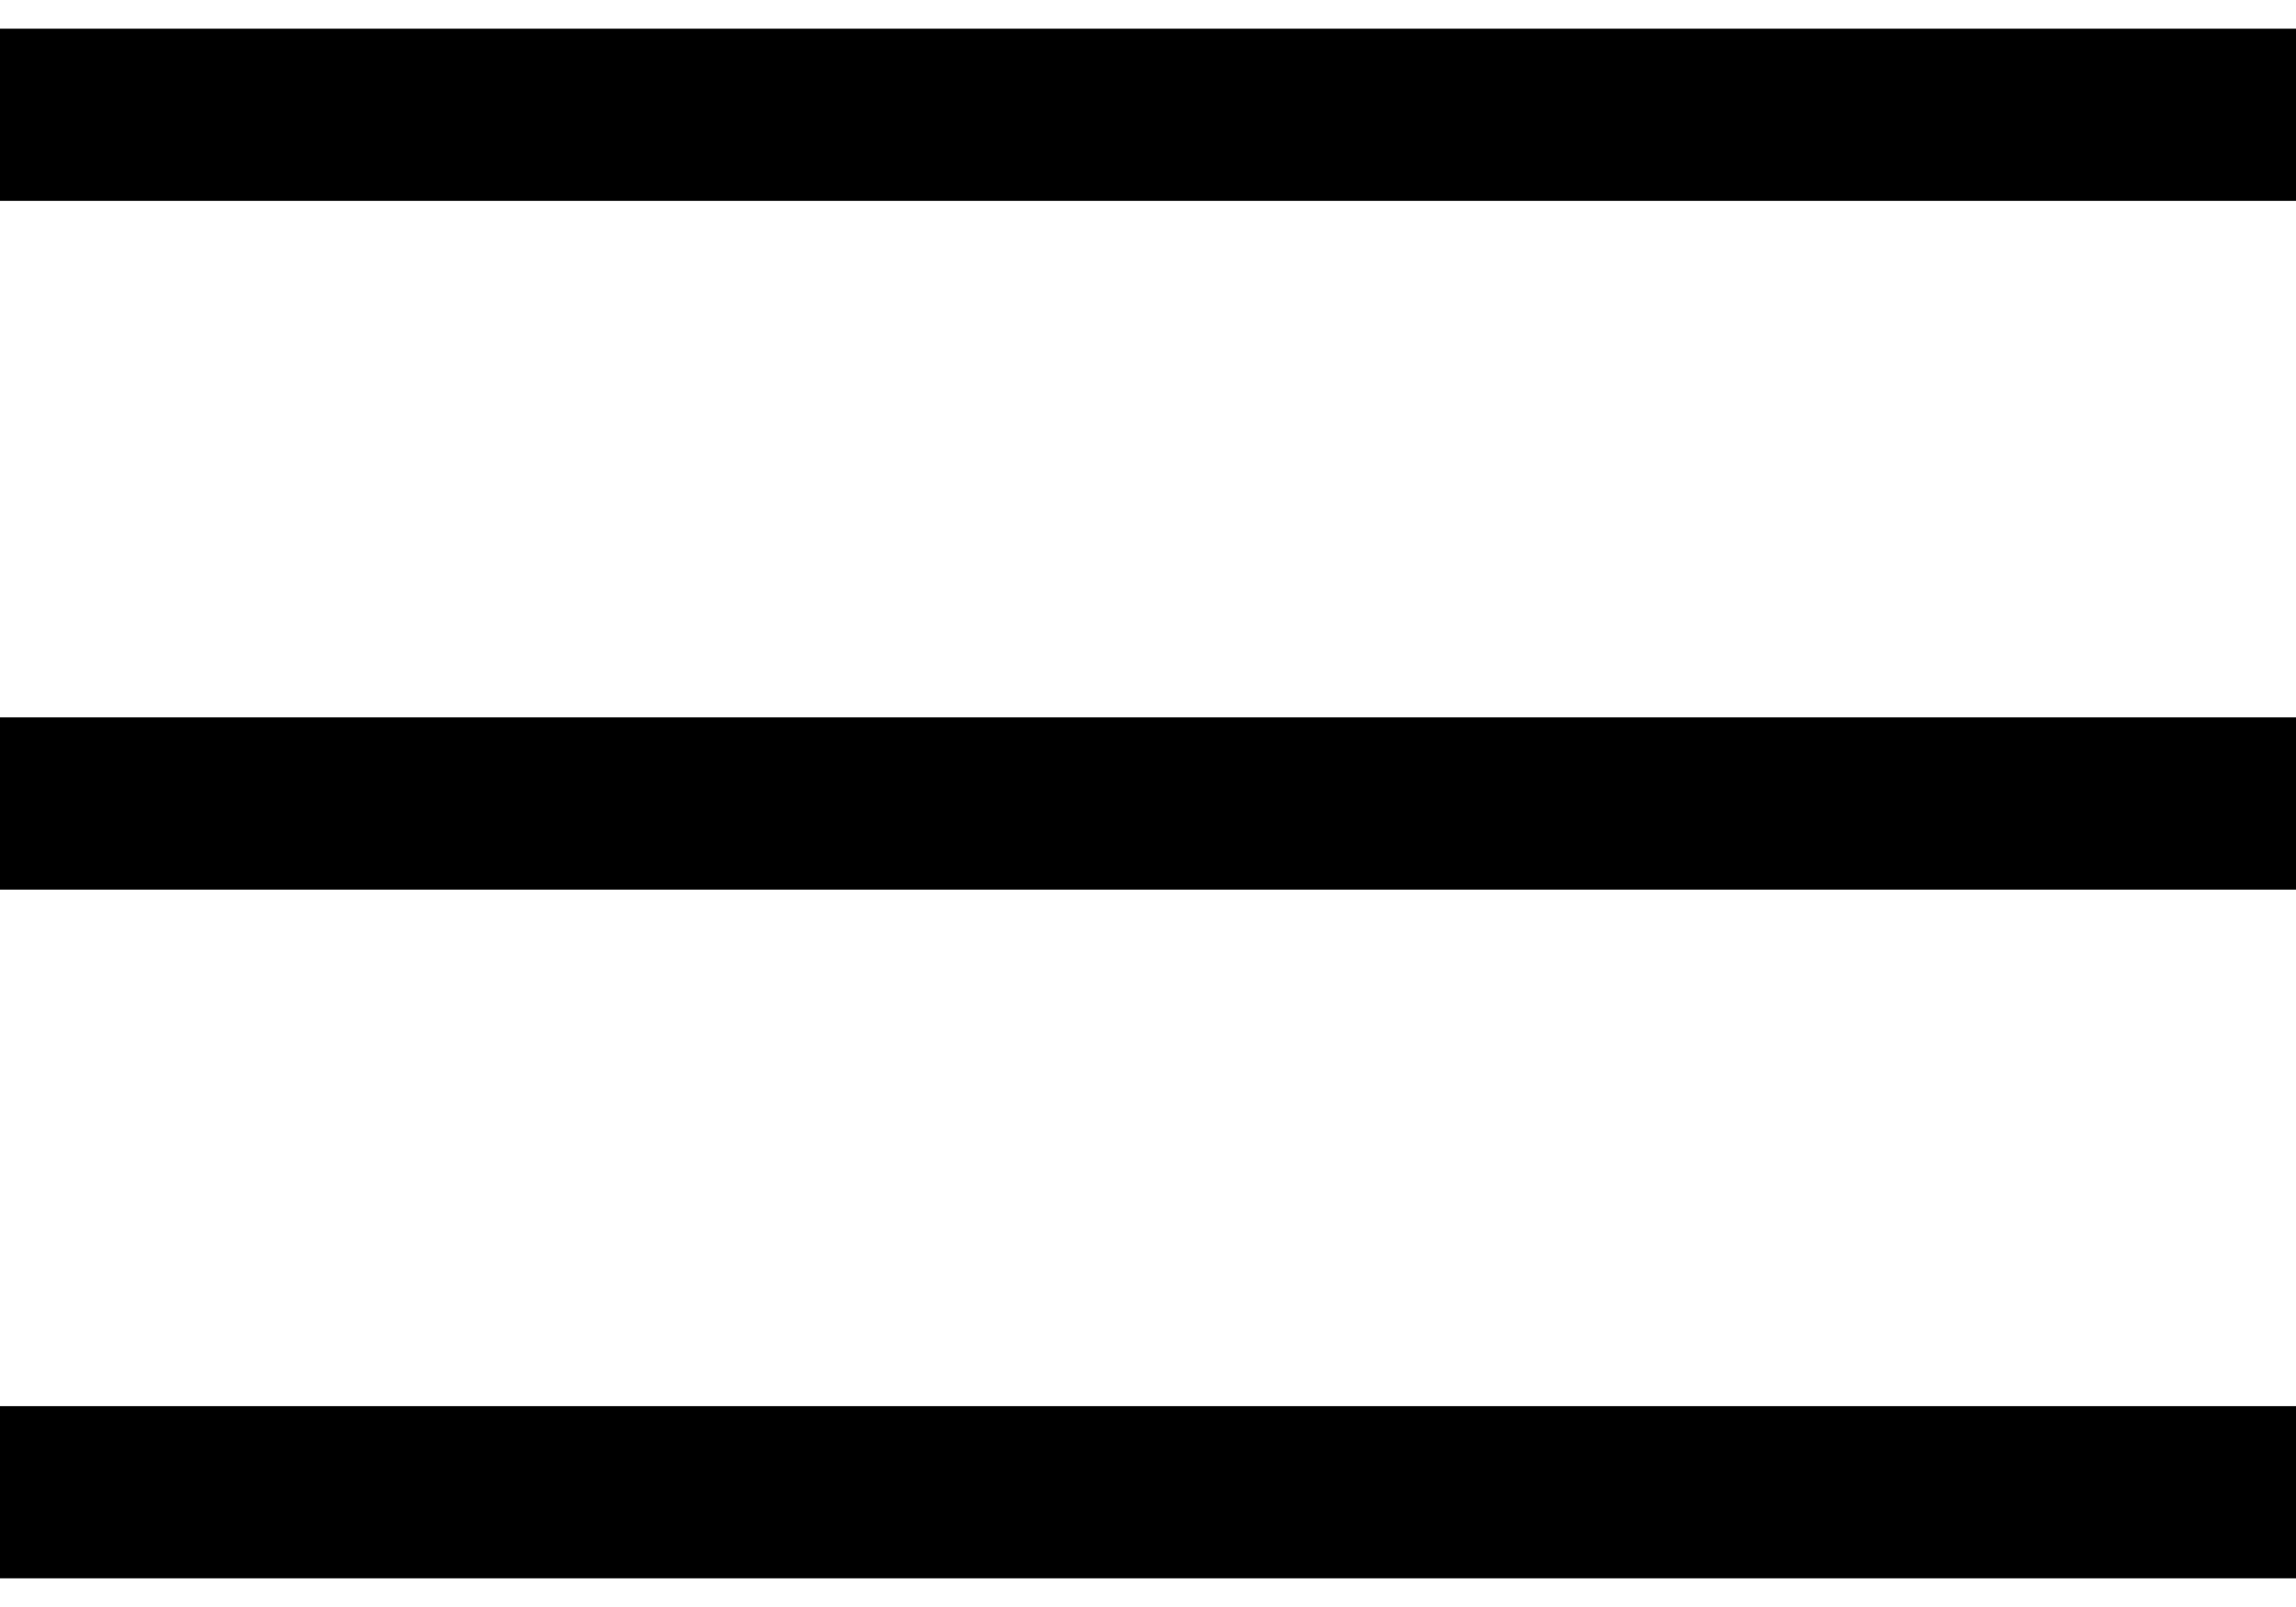
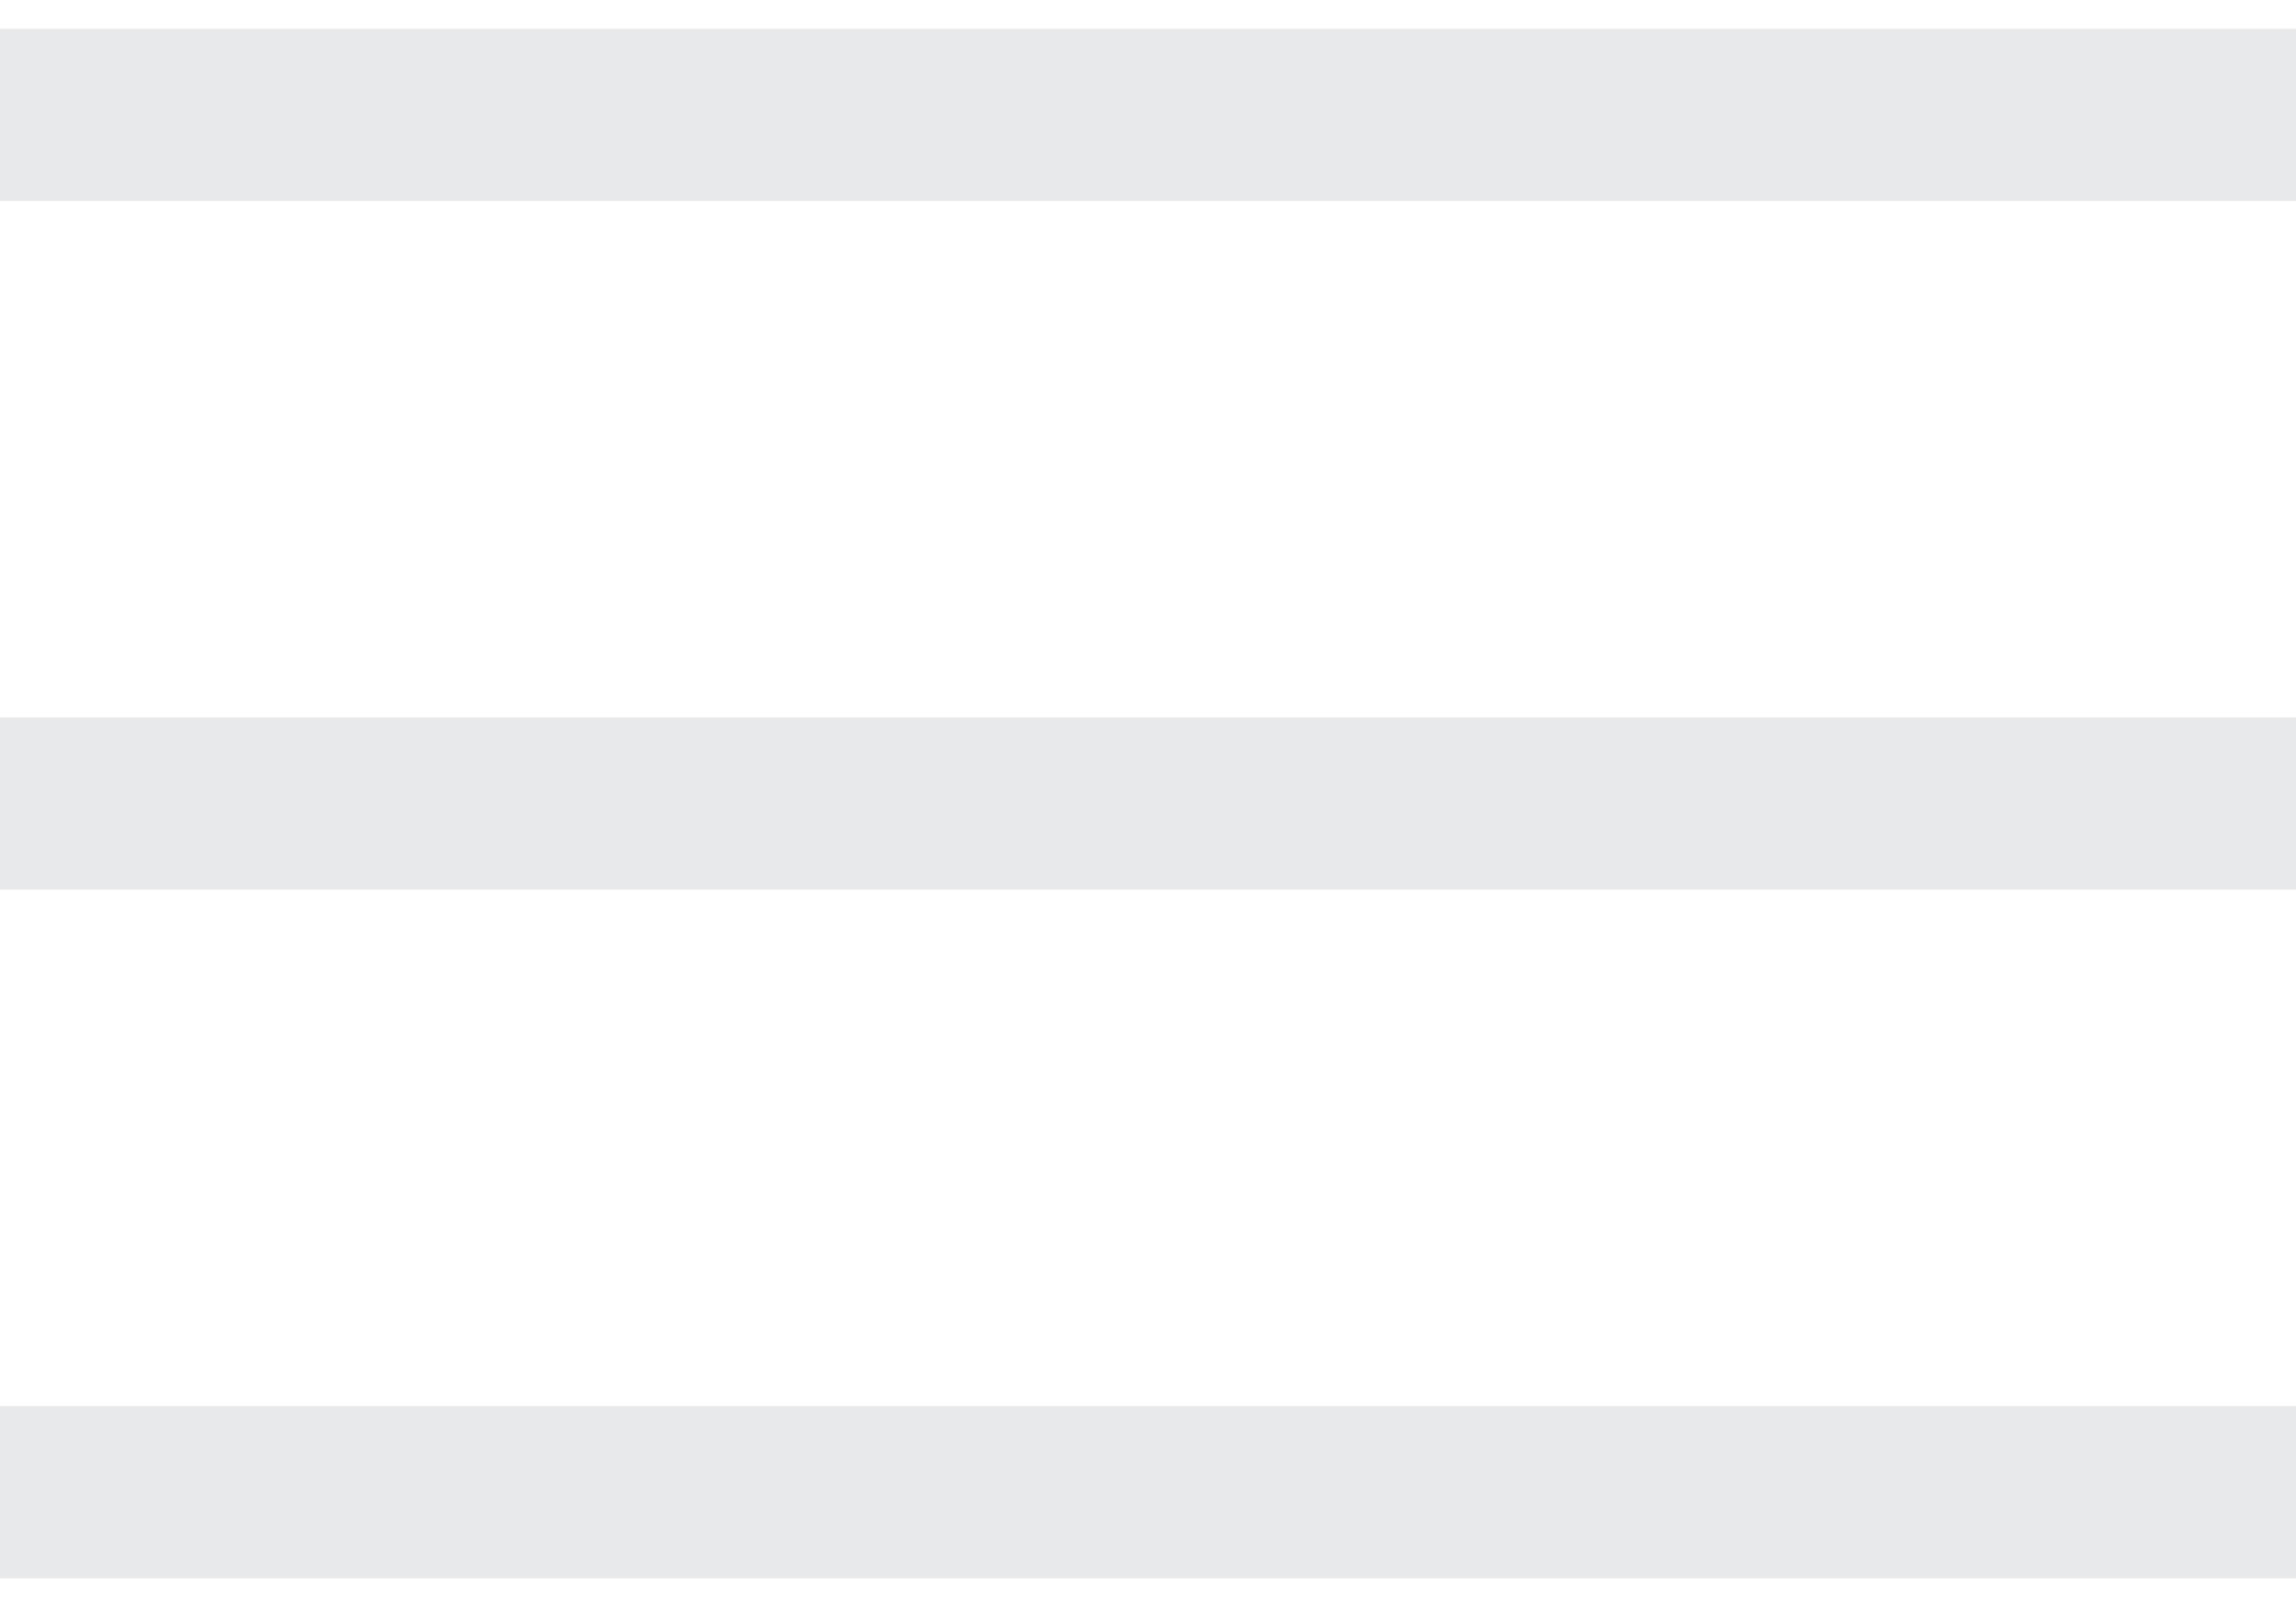
<svg xmlns="http://www.w3.org/2000/svg" width="20" height="14" viewBox="0 0 20 14" fill="none">
-   <path fill-rule="evenodd" clip-rule="evenodd" d="M20 0.25H0V1.75H20V0.25ZM0 6.25H20V7.75H0V6.25ZM0 12.25H20V13.75H0V12.25Z" fill="currentColor" />
+   <path fill-rule="evenodd" clip-rule="evenodd" d="M20 0.25H0V1.75H20V0.25ZM0 6.25H20V7.75H0V6.25ZM0 12.25H20V13.75H0V12.25Z" fill="#E8E9EA" />
</svg>
